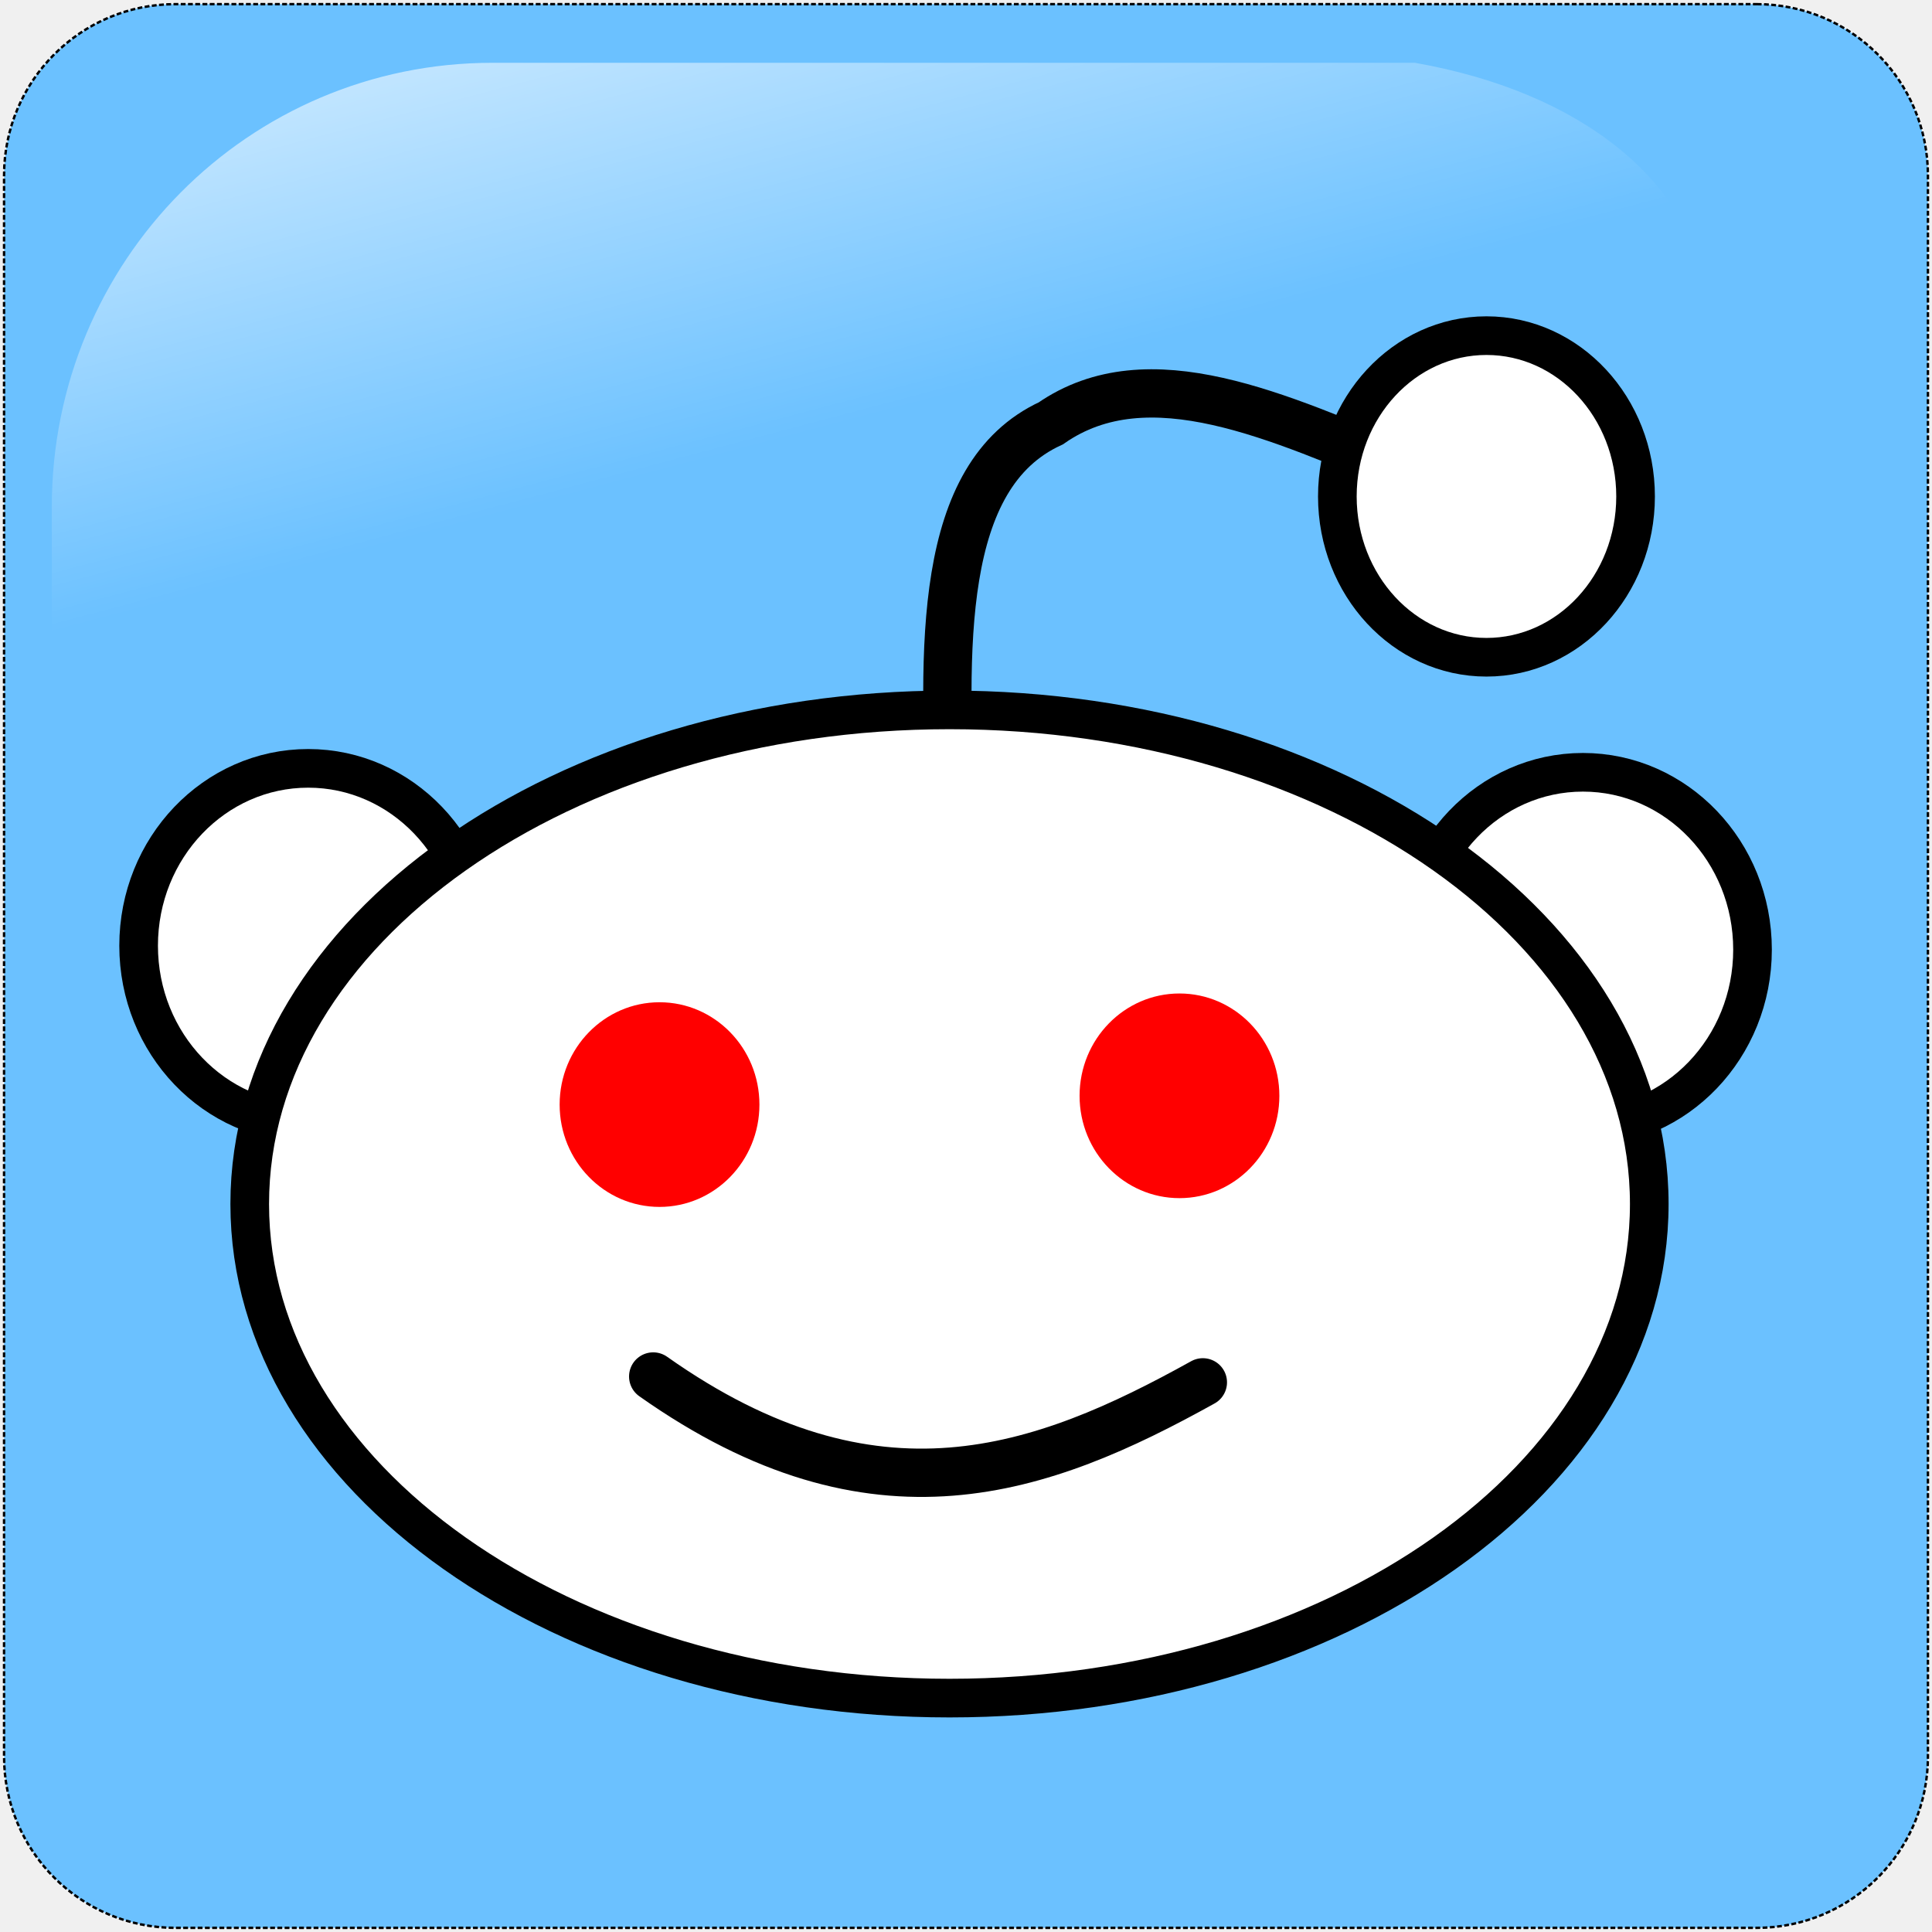
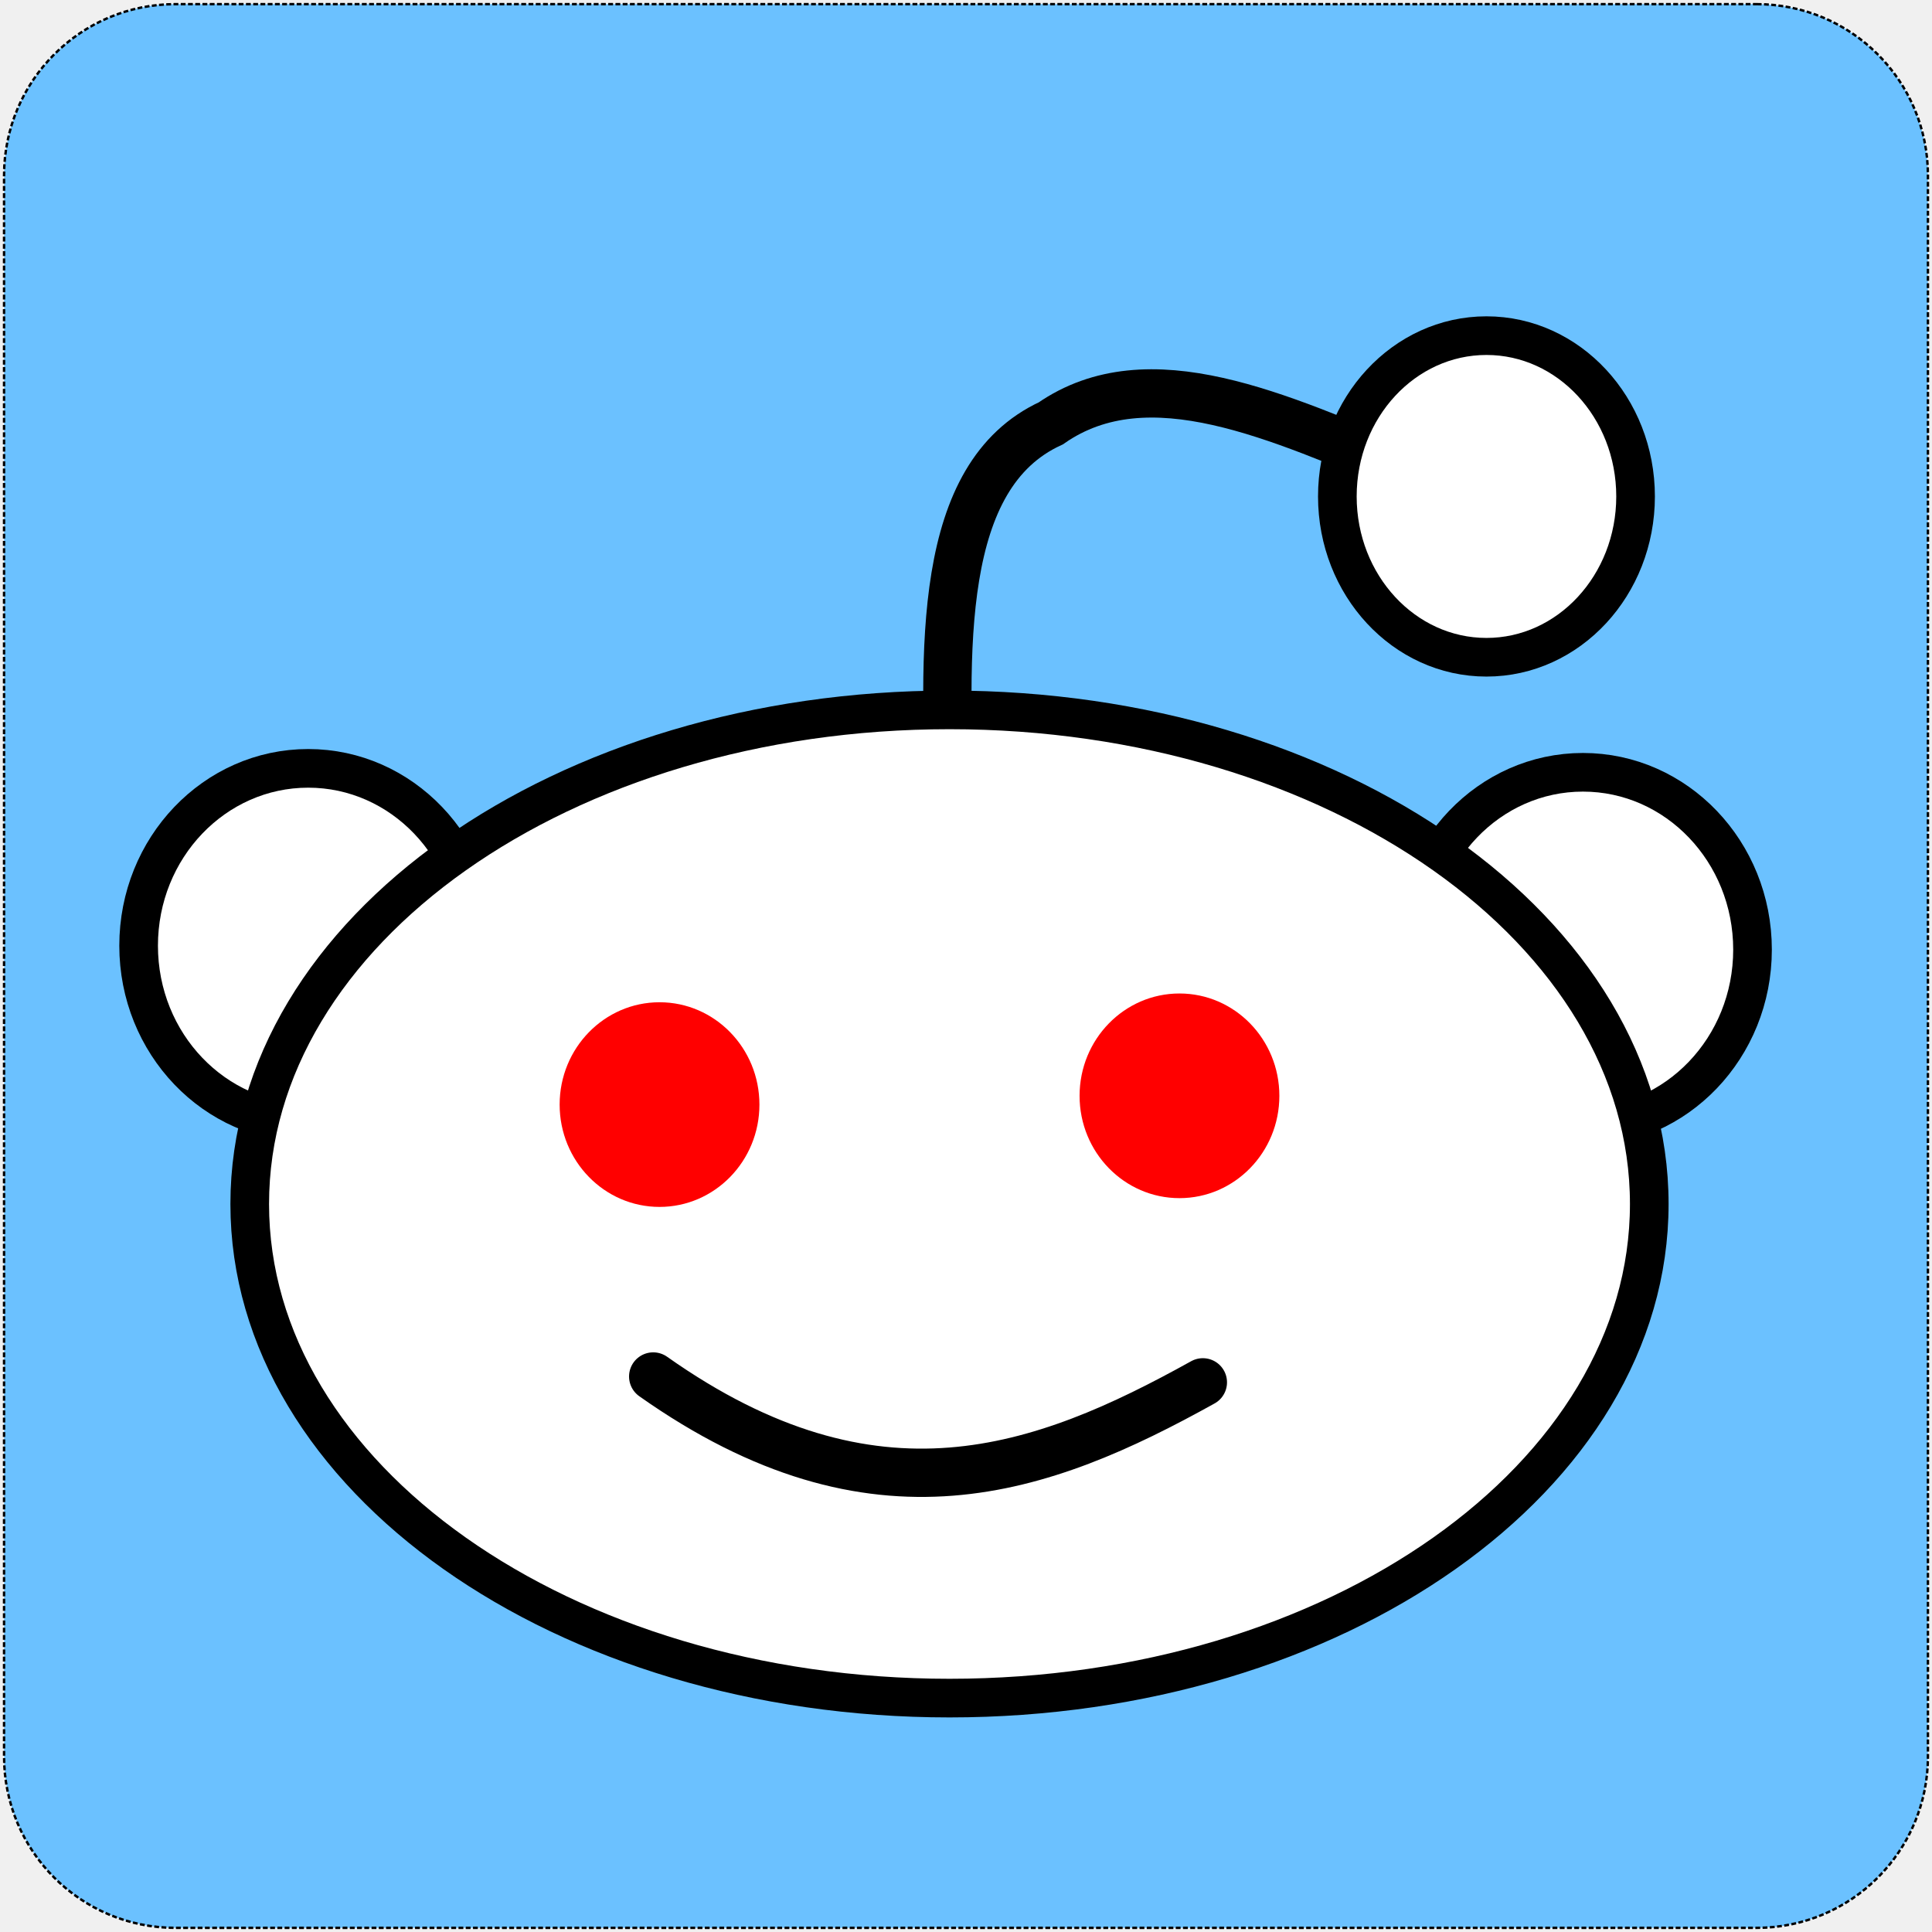
<svg xmlns="http://www.w3.org/2000/svg" width="400px" height="400px" viewBox="0 0 400 400" version="1.1">
-   <defs>
-     <linearGradient x1="10.232%" y1="-19.753%" x2="25.642%" y2="31.75%" id="linearGradient-1">
-       <stop stop-color="#FFFFFF" offset="0%" />
-       <stop stop-color="#FFFFFF" stop-opacity="0" offset="100%" />
-     </linearGradient>
-   </defs>
+   <defs />
  <g id="Page-1" stroke="none" stroke-width="1" fill="none" fill-rule="evenodd">
    <g id="reddit">
      <path d="M36.328,0.856 L363.672,0.856 C383.271,0.856 399.159,16.745 399.159,36.344 L399.159,363.656 C399.159,383.255 383.271,399.144 363.672,399.144 L36.328,399.144 C16.729,399.144 0.841,383.255 0.841,363.656 L0.841,36.344 C0.841,16.745 16.729,0.856 36.328,0.856 Z" id="rect1942" stroke="#000000" stroke-width="0.5" fill="#6BC1FF" stroke-linecap="square" stroke-dasharray="0.5,1" transform="translate(199.9999, 200) scale(-1, 1) translate(-199.9999, -200) " />
-       <path d="M292.946,13 L101.972,13 C51.421,13 10.724,54.027 10.724,104.99 L10.724,291.308 C12.36,331.088 18.654,305.94 30.635,261.886 C44.559,210.686 89.905,165.937 145.128,132.399 C187.278,106.802 234.457,90.456 320.335,88.901 C369.039,88.019 364.74,25.692 292.946,13 Z" id="path1950" fill="url(#linearGradient-1)" />
      <path d="M98.918,195.796 C98.918,216.073 83.199,232.512 63.809,232.512 C44.419,232.512 28.7,216.073 28.7,195.796 C28.7,175.518 44.419,159.08 63.809,159.08 C83.199,159.08 98.918,175.518 98.918,195.796 Z" id="path9382" stroke="#000000" stroke-width="8" fill="#FFFFFF" fill-rule="nonzero" />
      <path d="M362.841,196.61 C362.841,216.888 347.122,233.326 327.732,233.326 C308.342,233.326 292.623,216.888 292.623,196.61 C292.623,176.332 308.342,159.894 327.732,159.894 C347.122,159.894 362.841,176.332 362.841,196.61 Z" id="path9382-2" stroke="#000000" stroke-width="8" fill="#FFFFFF" fill-rule="nonzero" />
      <path d="M291.412,97.337 C264.88,86.447 237.845,73.544 217.562,87.651 C194.076,98.467 195.196,133.889 196.981,169.976" id="path9944" stroke="#000000" stroke-width="10" />
      <path d="M341.463,249.274 C341.463,305.772 276.598,351.574 196.583,351.574 C116.568,351.574 51.703,305.772 51.703,249.274 C51.703,192.775 116.568,146.973 196.583,146.973 C276.598,146.973 341.463,192.775 341.463,249.274 Z" id="path9940" stroke="#000000" stroke-width="8" fill="#FFFFFF" fill-rule="nonzero" stroke-linecap="round" />
      <path d="M338.628,102.784 C338.628,121.172 324.806,136.077 307.756,136.077 C290.706,136.077 276.884,121.172 276.884,102.784 C276.884,84.397 290.706,69.492 307.756,69.492 C324.806,69.492 338.628,84.397 338.628,102.784 Z" id="path9942" stroke="#000000" stroke-width="8" fill="#FFFFFF" fill-rule="nonzero" stroke-linecap="round" />
      <path d="M157.231,228.692 C157.231,240.393 147.972,249.879 136.549,249.879 C125.127,249.879 115.867,240.393 115.867,228.692 C115.867,216.992 125.127,207.506 136.549,207.506 C147.972,207.506 157.231,216.992 157.231,228.692 Z" id="path9946" fill="#FF0000" fill-rule="nonzero" />
      <path d="M264.879,226.877 C264.879,238.577 255.619,248.063 244.197,248.063 C232.774,248.063 223.515,238.577 223.515,226.877 C223.515,215.176 232.774,205.69 244.197,205.69 C255.619,205.69 264.879,215.176 264.879,226.877 Z" id="path9946-2" fill="#FF0000" fill-rule="nonzero" />
      <path d="M135.238,284.988 C181.185,317.446 215.819,304.647 249.039,286.199" id="path9970" stroke="#000000" stroke-width="10" stroke-linecap="round" />
    </g>
  </g>
</svg>
